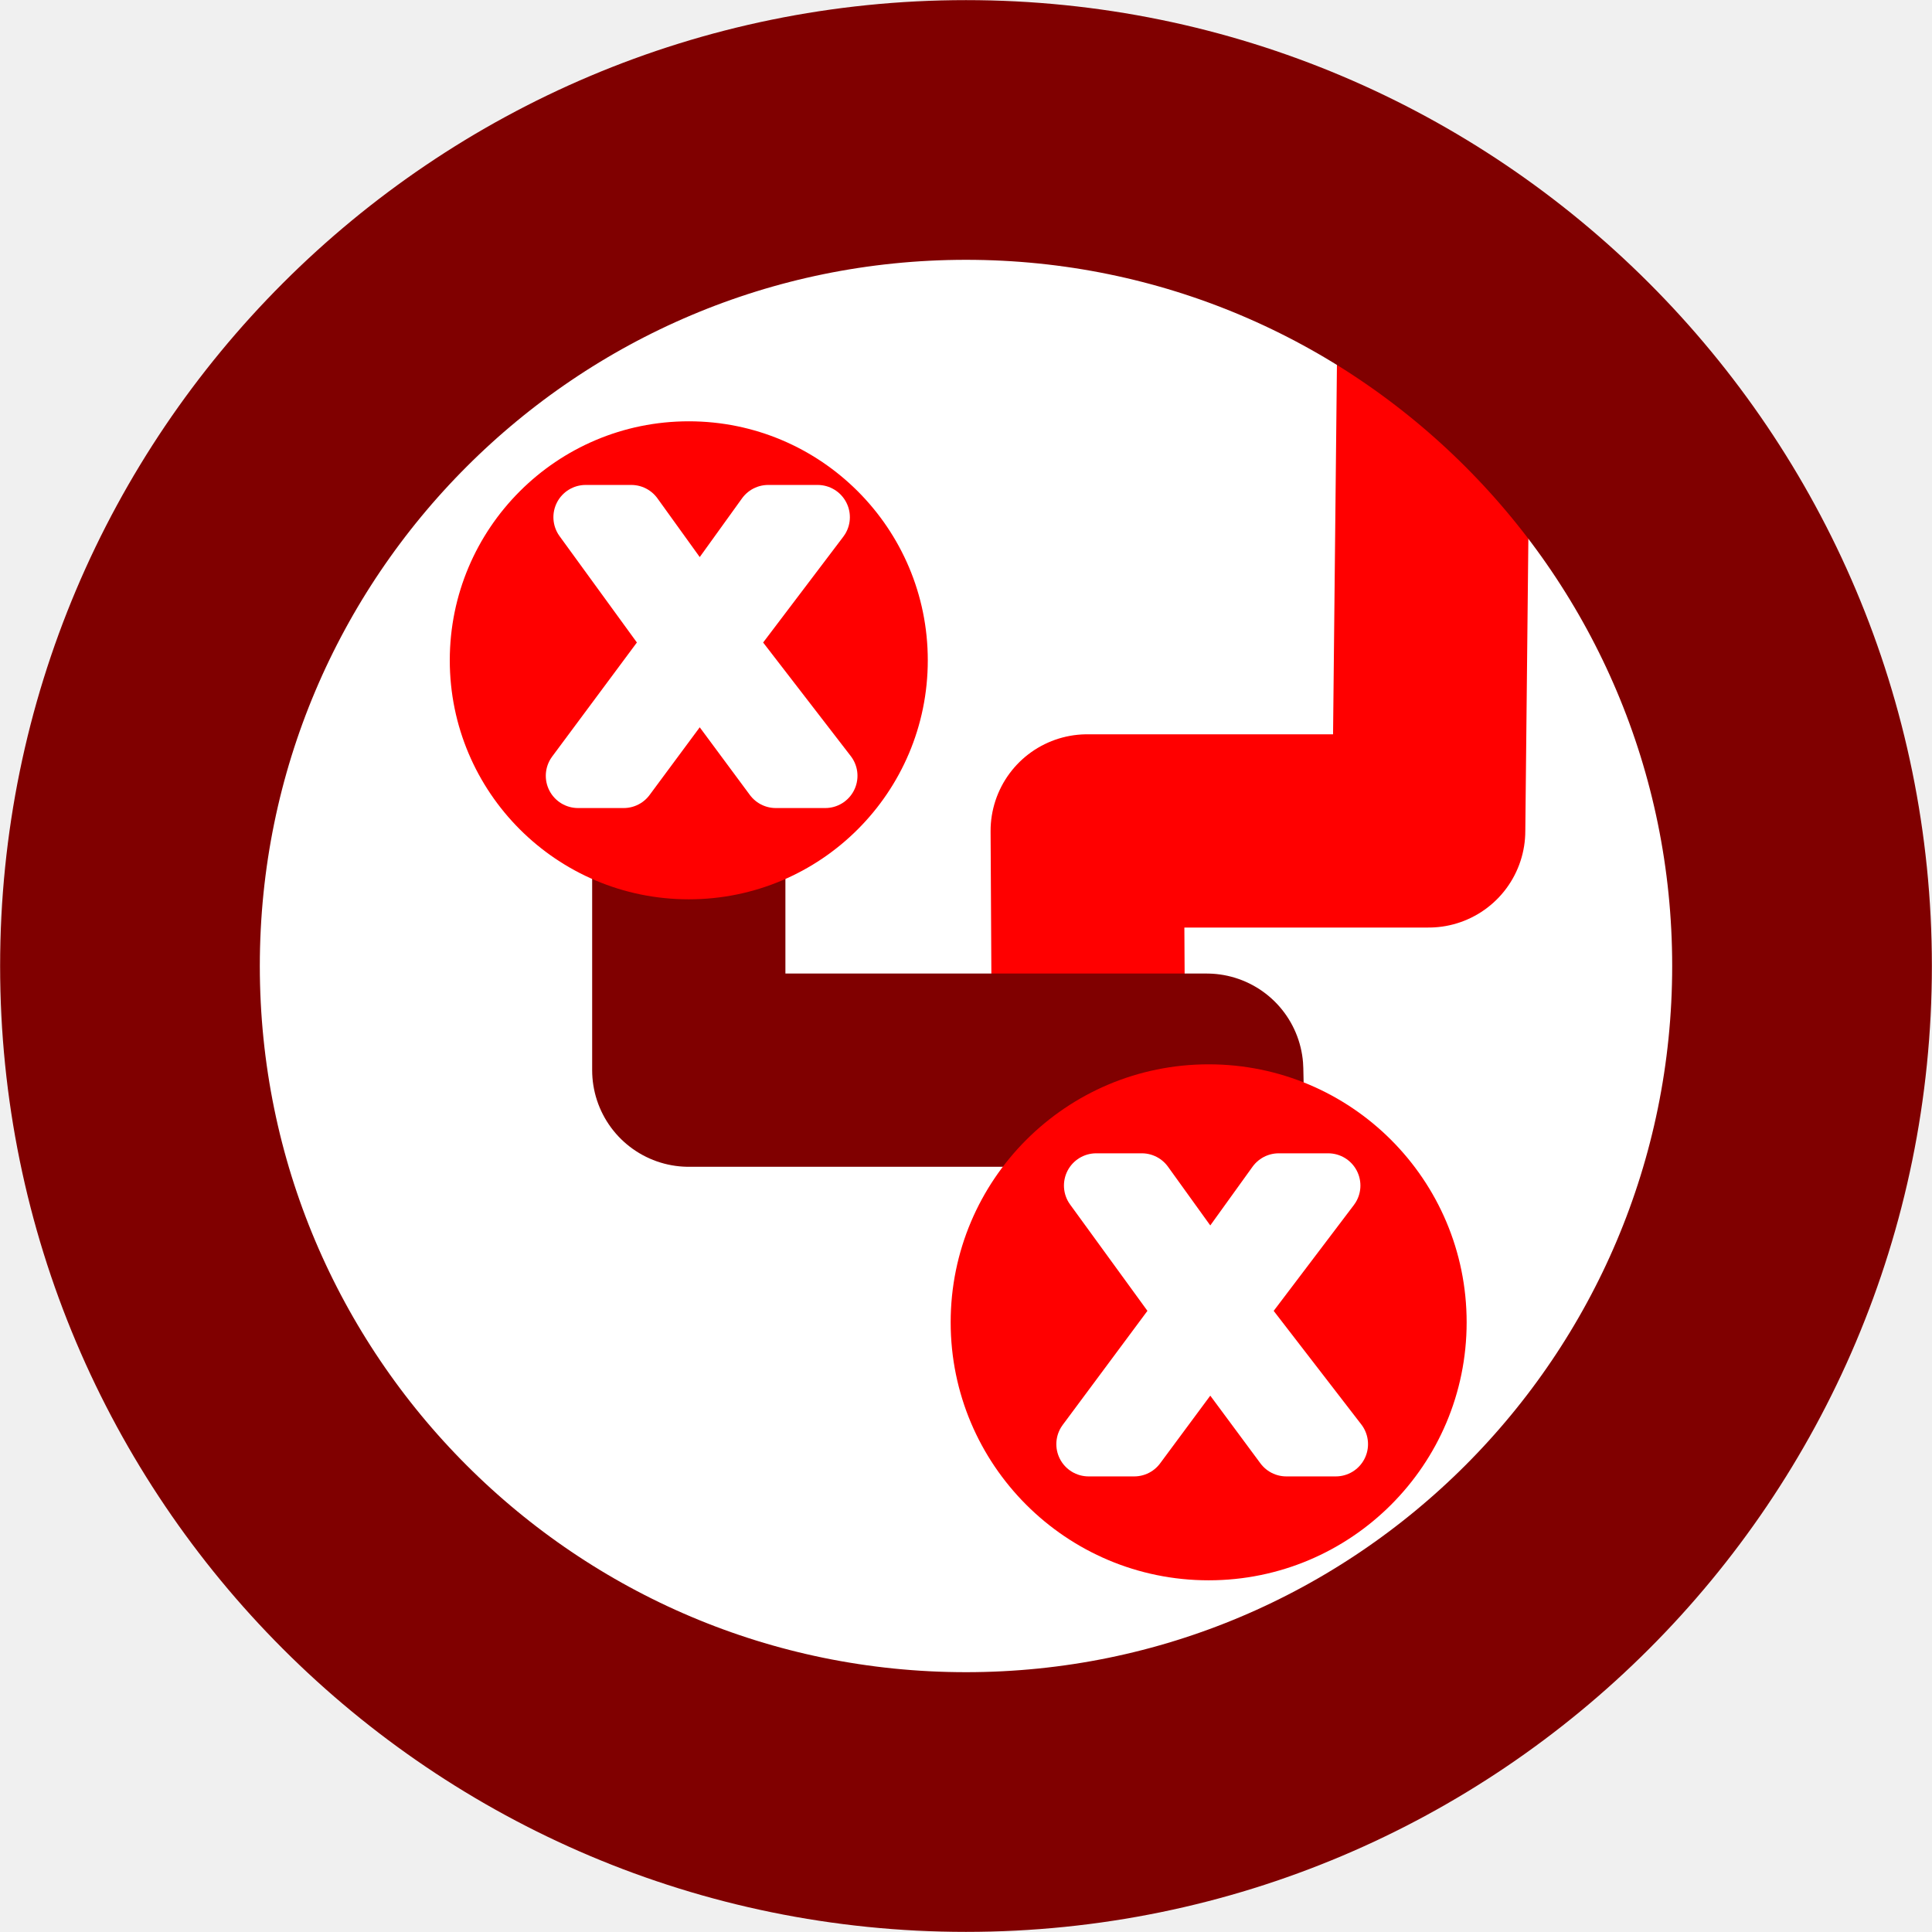
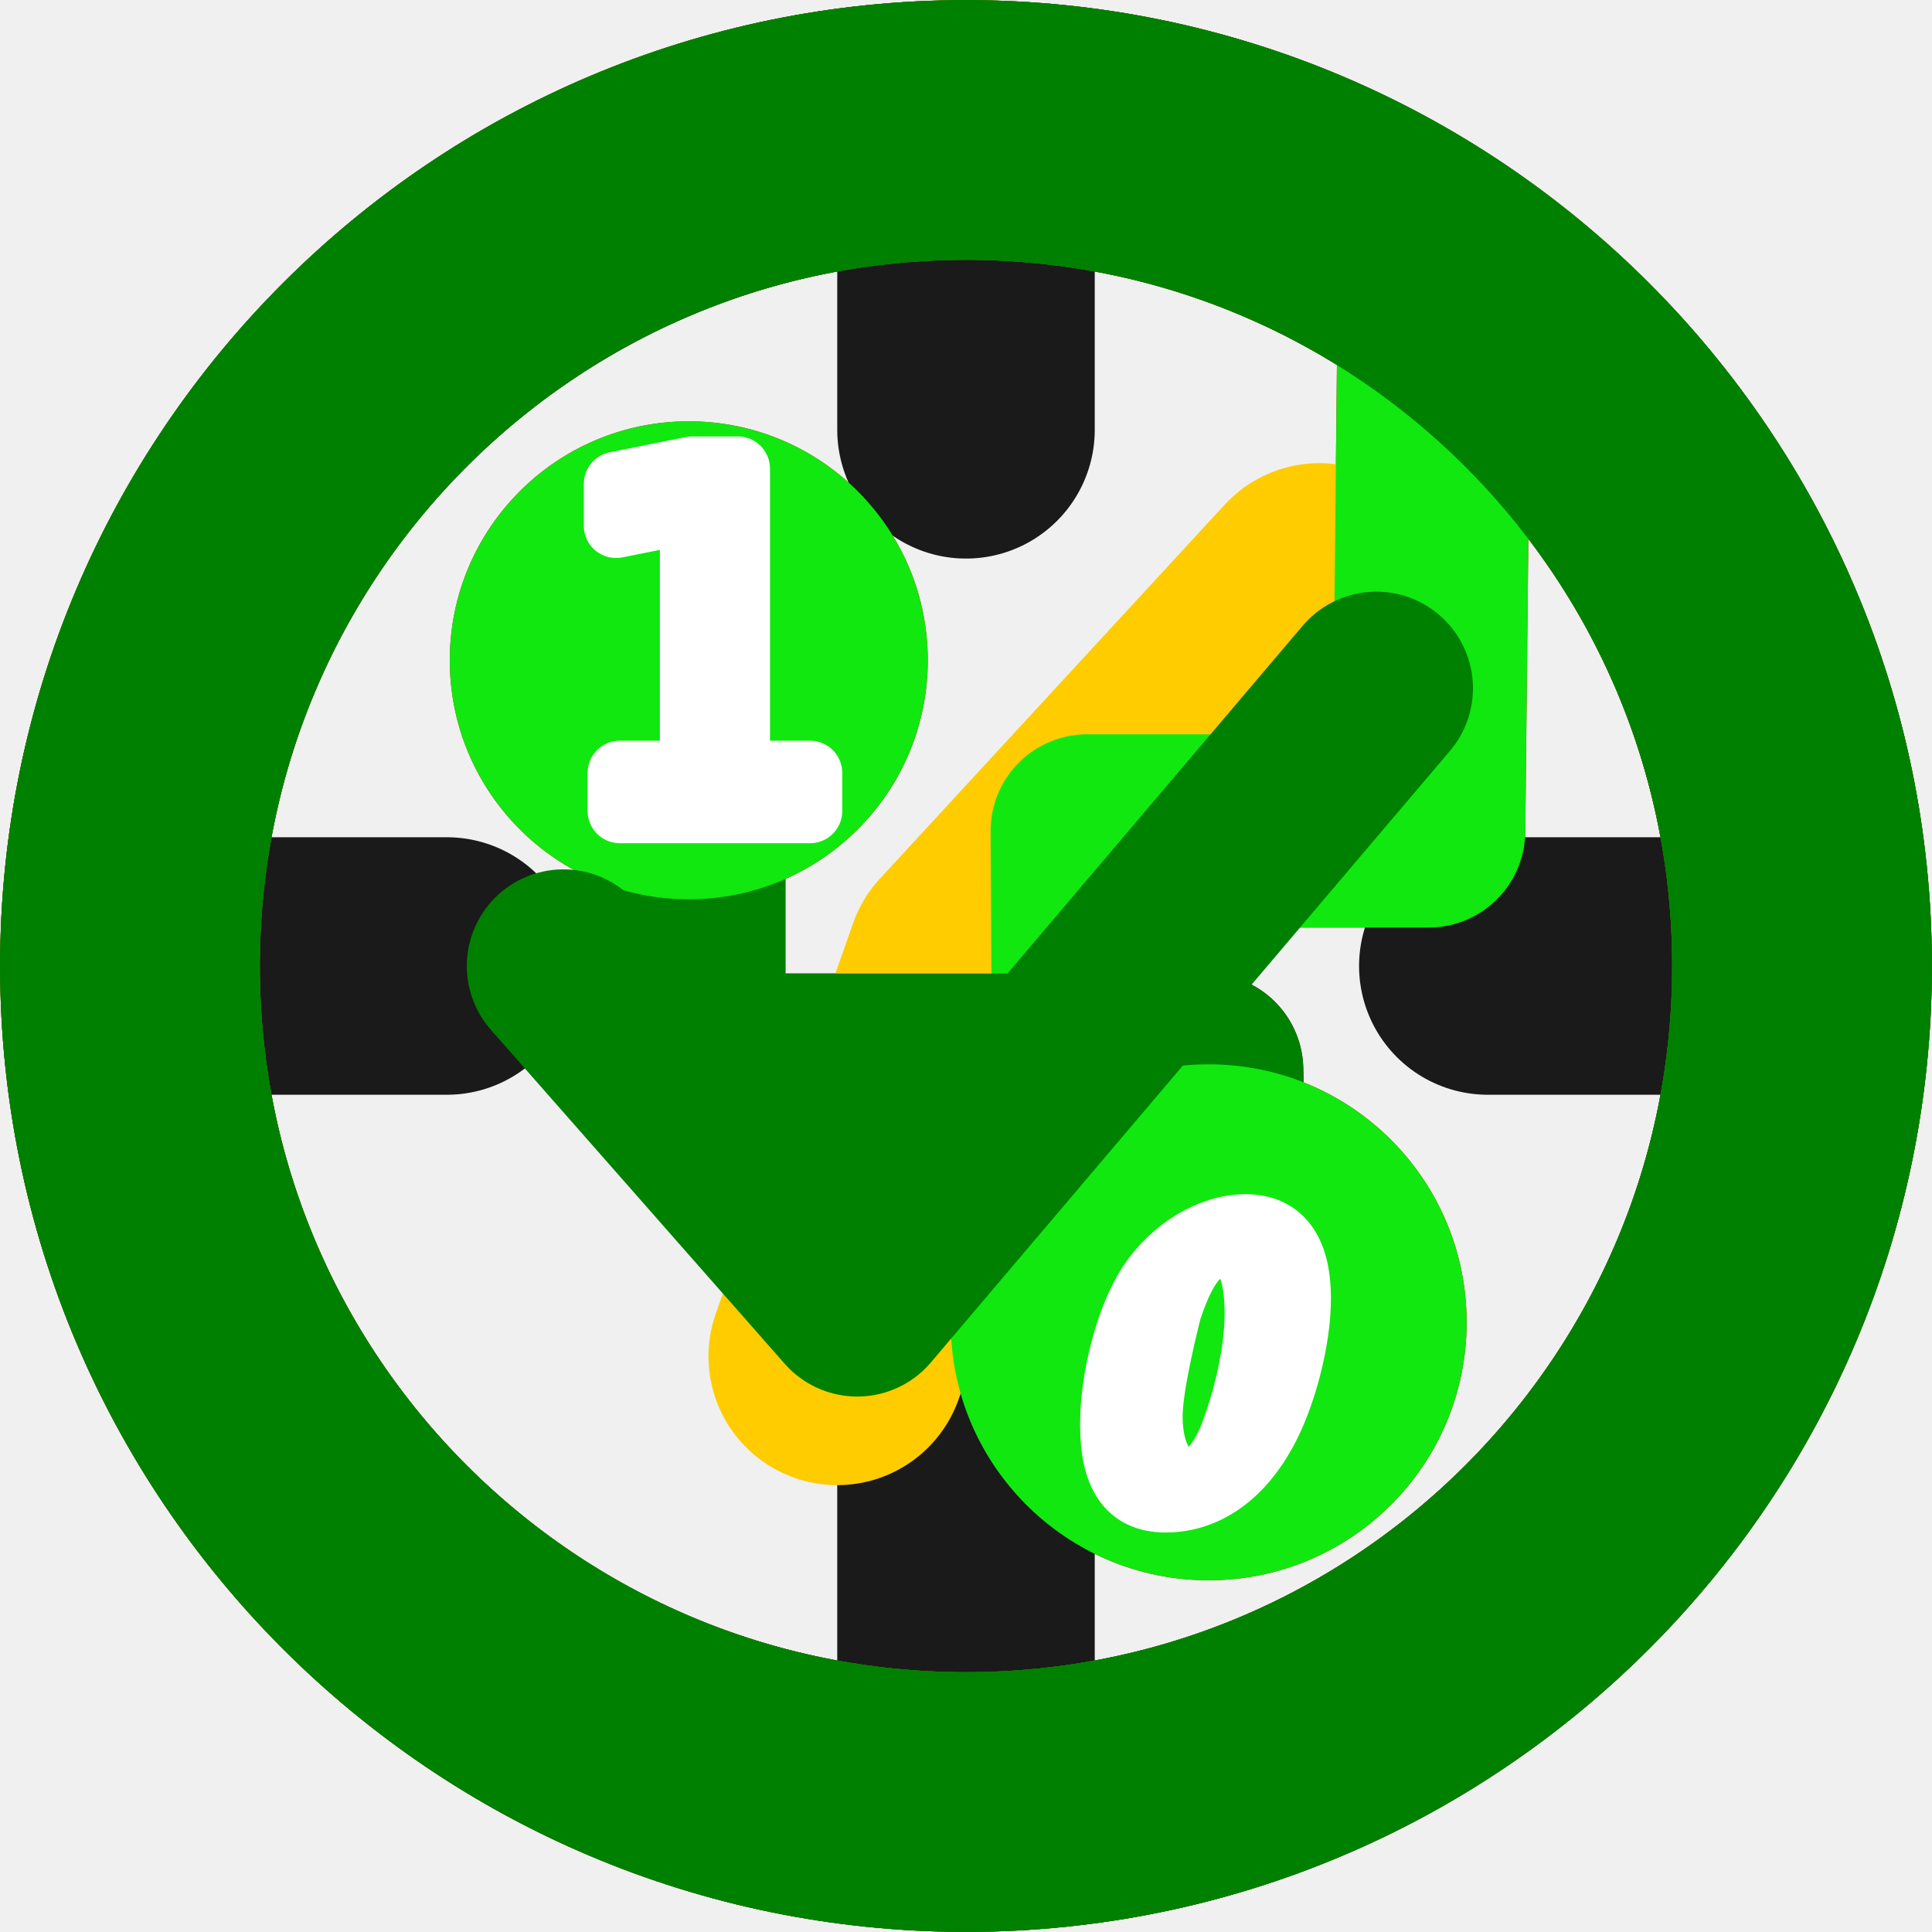
<svg xmlns="http://www.w3.org/2000/svg" width="30" height="30" viewBox="0 0 7.938 7.938" version="1.1" id="svg4131">
  <defs id="defs4128" />
  <g id="layer1" style="display:inline">
-     <circle style="display:inline;fill:#ffffff;fill-opacity:1;stroke:none;stroke-width:1.067;stroke-linecap:round;stroke-linejoin:round;stroke-miterlimit:3.9;stroke-dasharray:none;stroke-opacity:1" id="circle5712" cy="3.969" cx="3.969" r="3.435" />
    <path style="display:inline;fill:none;fill-opacity:1;stroke:#ff0000;stroke-width:0.794;stroke-linecap:round;stroke-linejoin:round;stroke-miterlimit:3.9;stroke-dasharray:none;stroke-opacity:1" d="M 4.473,4.495 4.467,3.414 H 5.87 L 5.894,1.124" id="path5074" />
    <circle style="display:inline;fill:none;fill-opacity:1;stroke:#800000;stroke-width:1.067;stroke-linecap:round;stroke-linejoin:round;stroke-miterlimit:3.9;stroke-dasharray:none;stroke-opacity:1" id="path4304" cy="3.969" cx="3.969" r="3.435" />
    <path style="display:inline;fill:none;fill-opacity:1;stroke:#800000;stroke-width:0.794;stroke-linecap:round;stroke-linejoin:round;stroke-miterlimit:3.9;stroke-dasharray:none;stroke-opacity:1" d="m 2.83,2.713 v 1.684 h 2.128 l 0.023,1.052" id="path4963" />
    <circle style="fill:#ff0000;fill-opacity:1;stroke:none;stroke-width:1.482;stroke-linecap:round;stroke-linejoin:round;stroke-miterlimit:3.9;stroke-dasharray:none;stroke-opacity:1" id="path4855" cx="2.83" cy="2.713" r="0.982" />
    <circle style="fill:#ff0000;fill-opacity:1;stroke:none;stroke-width:1.201;stroke-linecap:round;stroke-linejoin:round;stroke-miterlimit:3.9;stroke-dasharray:none;stroke-opacity:1" id="path5076" cx="4.966" cy="5.433" r="1.06" />
    <text xml:space="preserve" style="font-size:1.931px;font-family:Consolas;-inkscape-font-specification:Consolas;fill:#ffffff;fill-opacity:1;stroke:#ffffff;stroke-width:0.265;stroke-linecap:round;stroke-linejoin:round;stroke-miterlimit:3.9;stroke-dasharray:none;stroke-opacity:1" x="2.295" y="3.186" id="text5299">
      <tspan id="tspan5297" style="font-size:1.931px;fill:#ffffff;stroke:#ffffff;stroke-width:0.265;stroke-dasharray:none" x="2.295" y="3.186">x</tspan>
    </text>
    <text xml:space="preserve" style="font-style:normal;font-variant:normal;font-weight:normal;font-stretch:normal;font-size:1.931px;font-family:Consolas;-inkscape-font-specification:Consolas;display:inline;fill:#ffffff;fill-opacity:1;stroke:#ffffff;stroke-width:0.265;stroke-linecap:round;stroke-linejoin:round;stroke-miterlimit:3.9;stroke-dasharray:none;stroke-opacity:1" x="4.394" y="5.934" id="text5299-2">
      <tspan id="tspan5297-7" style="font-style:normal;font-variant:normal;font-weight:normal;font-stretch:normal;font-size:1.931px;font-family:Consolas;-inkscape-font-specification:Consolas;fill:#ffffff;stroke:#ffffff;stroke-width:0.265;stroke-dasharray:none" x="4.394" y="5.934">x</tspan>
    </text>
  </g>
-   <g id="g4799" style="display:none">
-     <circle style="display:inline;fill:#ffffff;fill-opacity:1;stroke:none;stroke-width:1.067;stroke-linecap:round;stroke-linejoin:round;stroke-miterlimit:3.9;stroke-dasharray:none;stroke-opacity:1" id="circle5709" cy="3.969" cx="3.969" r="3.435" />
+   <g id="g4799" style="display:inline">
    <path style="fill:none;stroke:#1a1a1a;stroke-width:1.058;stroke-linecap:round;stroke-linejoin:round;stroke-miterlimit:3.9;stroke-dasharray:none" d="M 3.969,0.534 V 1.766" id="path4787" />
    <path style="fill:none;stroke:#1a1a1a;stroke-width:1.058;stroke-linecap:round;stroke-linejoin:round;stroke-miterlimit:3.9;stroke-dasharray:none" d="M 3.969,6.102 V 7.404" id="path4789" />
    <path style="fill:none;stroke:#1a1a1a;stroke-width:1.058;stroke-linecap:round;stroke-linejoin:round;stroke-miterlimit:3.9;stroke-dasharray:none" d="M 7.404,3.969 H 6.113" id="path4791" />
    <path style="fill:none;stroke:#1a1a1a;stroke-width:1.058;stroke-linecap:round;stroke-linejoin:round;stroke-miterlimit:3.9;stroke-dasharray:none" d="M 1.836,3.969 H 0.534" id="path4793" />
    <path style="fill:none;stroke:#ffcc00;stroke-width:1.058;stroke-linecap:round;stroke-linejoin:round;stroke-miterlimit:3.9;stroke-dasharray:none" d="M 5.421,2.432 4.004,3.969 3.44,5.573" id="path4795" />
    <circle style="fill:none;fill-opacity:1;stroke:#a98700;stroke-width:1.067;stroke-linecap:round;stroke-linejoin:round;stroke-miterlimit:3.9;stroke-dasharray:none;stroke-opacity:1" id="circle4797" cy="3.969" cx="3.969" r="3.435" />
  </g>
-   <g id="g5498" style="display:none">
-     <circle style="display:inline;fill:#ffffff;fill-opacity:1;stroke:none;stroke-width:1.067;stroke-linecap:round;stroke-linejoin:round;stroke-miterlimit:3.9;stroke-dasharray:none;stroke-opacity:1" id="circle5602" cy="3.969" cx="3.969" r="3.435" />
+   <g id="g5498" style="display:inline">
    <path style="display:inline;fill:none;fill-opacity:1;stroke:#11e80f;stroke-width:0.794;stroke-linecap:round;stroke-linejoin:round;stroke-miterlimit:3.9;stroke-dasharray:none;stroke-opacity:1" d="M 4.473,4.495 4.467,3.414 H 5.87 L 5.894,1.124" id="path5480" />
    <circle style="display:inline;fill:none;fill-opacity:1;stroke:#008000;stroke-width:1.067;stroke-linecap:round;stroke-linejoin:round;stroke-miterlimit:3.9;stroke-dasharray:none;stroke-opacity:1" id="circle5482" cy="3.969" cx="3.969" r="3.435" />
    <path style="display:inline;fill:none;fill-opacity:1;stroke:#008000;stroke-width:0.794;stroke-linecap:round;stroke-linejoin:round;stroke-miterlimit:3.9;stroke-dasharray:none;stroke-opacity:1" d="m 2.83,2.713 v 1.684 h 2.128 l 0.023,1.052" id="path5484" />
    <circle style="fill:#11e80f;fill-opacity:1;stroke:none;stroke-width:1.482;stroke-linecap:round;stroke-linejoin:round;stroke-miterlimit:3.9;stroke-dasharray:none;stroke-opacity:1" id="circle5486" cx="2.83" cy="2.713" r="0.982" />
    <circle style="fill:#11e80f;fill-opacity:1;stroke:none;stroke-width:1.201;stroke-linecap:round;stroke-linejoin:round;stroke-miterlimit:3.9;stroke-dasharray:none;stroke-opacity:1" id="circle5488" cx="4.966" cy="5.433" r="1.06" />
    <text xml:space="preserve" style="font-size:1.931px;font-family:Consolas;-inkscape-font-specification:Consolas;fill:#ffffff;fill-opacity:1;stroke:#ffffff;stroke-width:0.265;stroke-linecap:round;stroke-linejoin:round;stroke-miterlimit:3.9;stroke-dasharray:none;stroke-opacity:1" x="2.296" y="3.332" id="text5492">
      <tspan id="tspan5490" style="font-size:1.931px;fill:#ffffff;stroke:#ffffff;stroke-width:0.265;stroke-dasharray:none" x="2.296" y="3.332">1</tspan>
    </text>
    <text xml:space="preserve" style="font-size:1.931px;font-family:Consolas;-inkscape-font-specification:Consolas;display:inline;fill:#ffffff;fill-opacity:1;stroke:#ffffff;stroke-width:0.265;stroke-linecap:round;stroke-linejoin:round;stroke-miterlimit:3.9;stroke-dasharray:none;stroke-opacity:1" x="4.381" y="6.148" id="text5496">
      <tspan id="tspan5494" style="font-style:normal;font-variant:normal;font-weight:normal;font-stretch:normal;font-size:1.931px;font-family:'Comic Sans MS';-inkscape-font-specification:'Comic Sans MS';fill:#ffffff;stroke:#ffffff;stroke-width:0.265;stroke-dasharray:none" x="4.381" y="6.148">0</tspan>
    </text>
  </g>
+   <g id="g173" style="display:inline">
+     <circle style="display:inline;fill:none;fill-opacity:1;stroke:#008000;stroke-width:1.067;stroke-linecap:round;stroke-linejoin:round;stroke-miterlimit:3.9;stroke-dasharray:none;stroke-opacity:1" id="circle157" cy="3.969" cx="3.969" r="3.435" />
+     <path style="fill:none;stroke:#008000;stroke-width:0.794;stroke-linecap:round;stroke-linejoin:round" d="M 2.315,3.969 3.522,5.341 5.655,2.828" id="path489" />
+   </g>
</svg>
